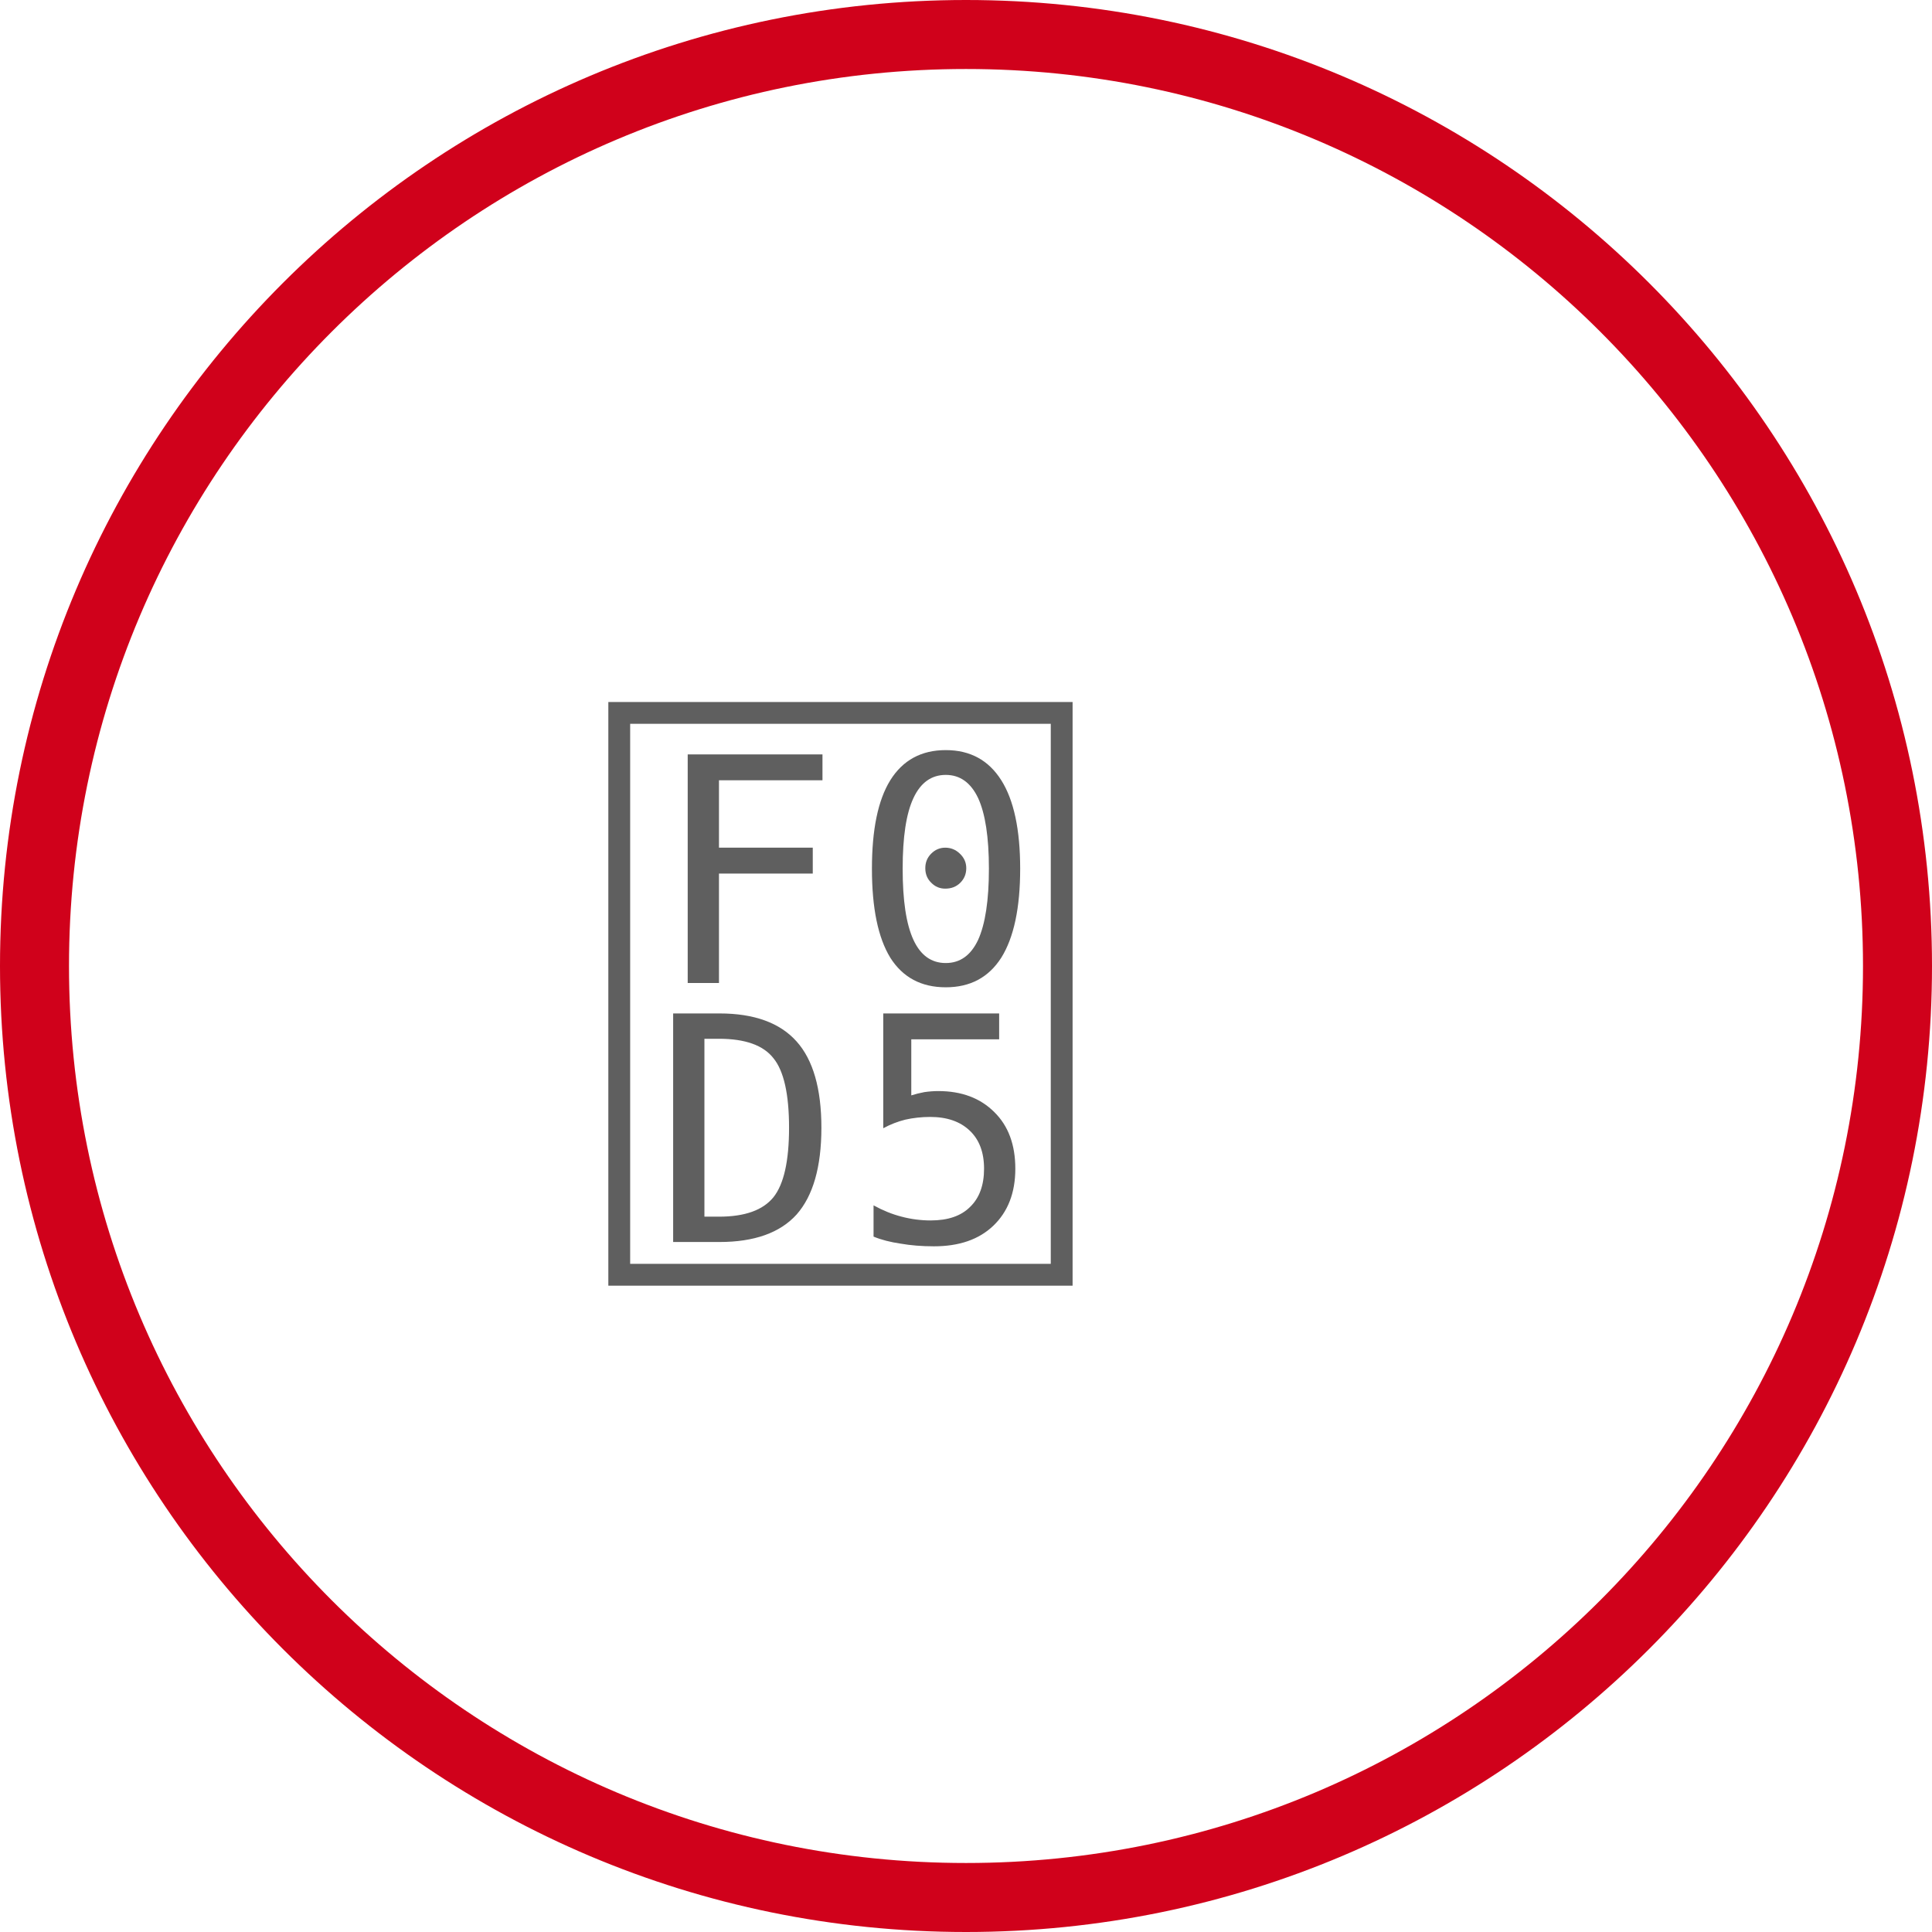
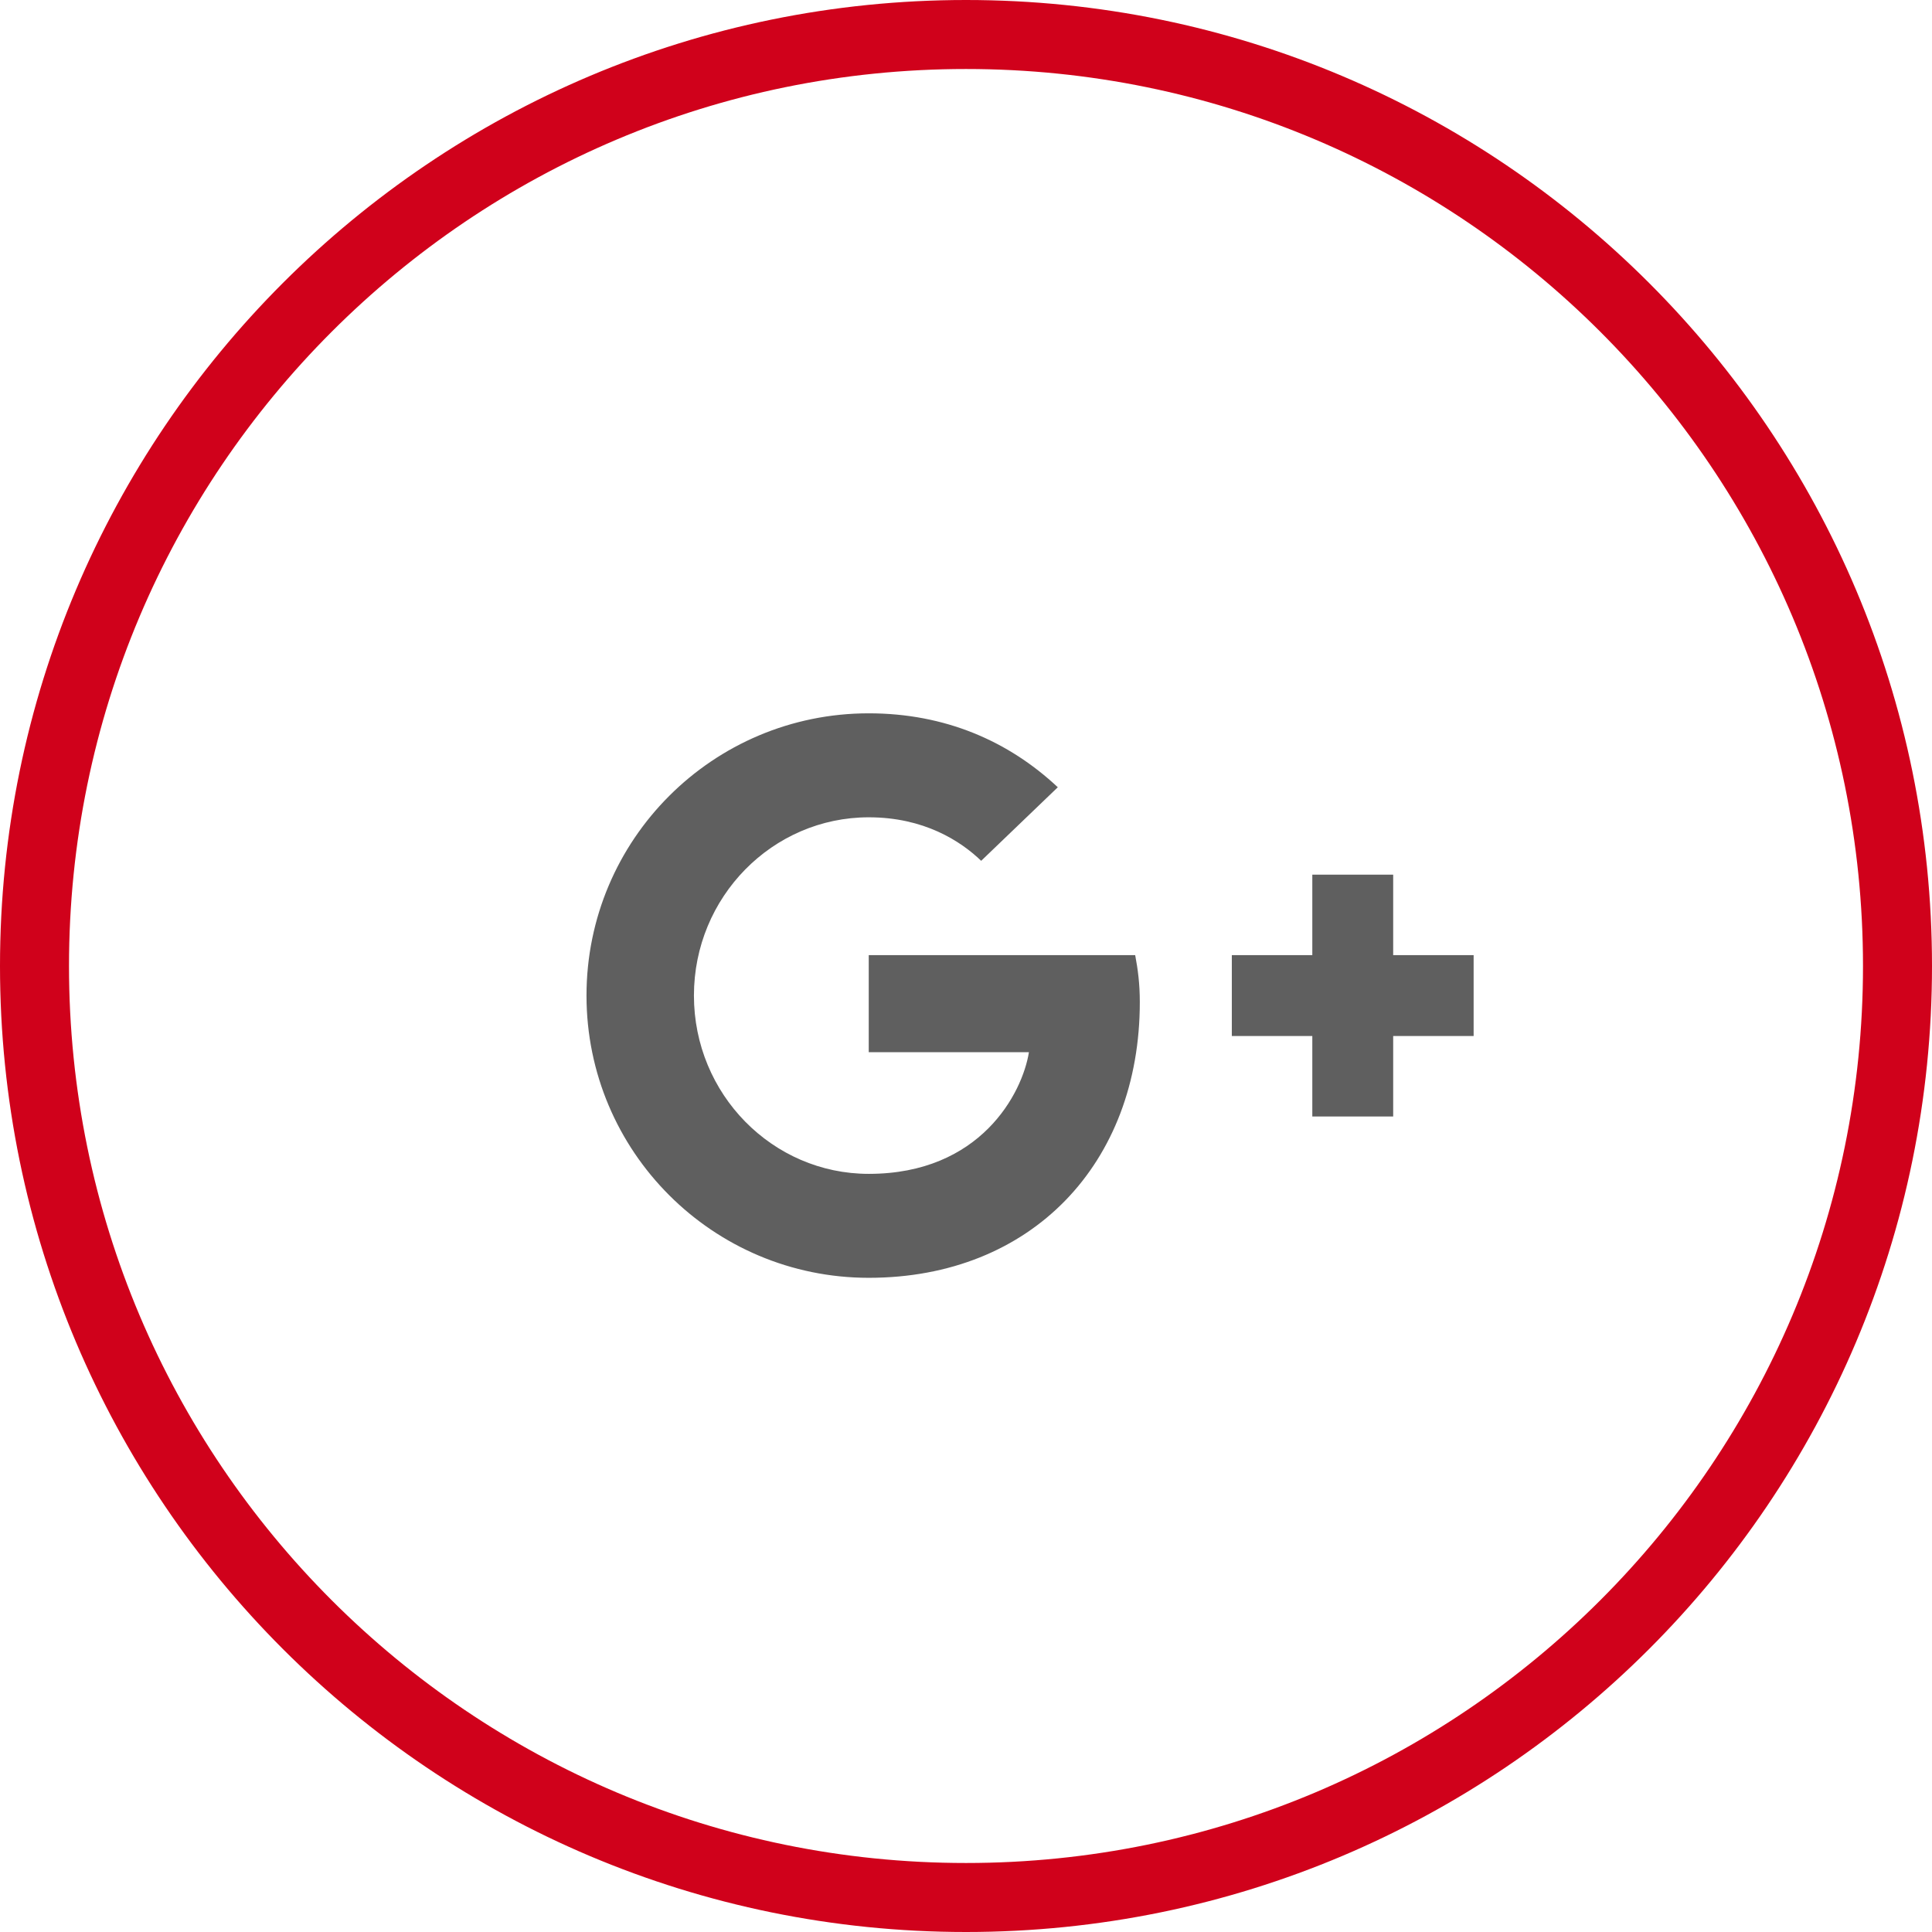
<svg xmlns="http://www.w3.org/2000/svg" width="56px" height="56px" viewBox="0 0 56 56" version="1.1">
  <defs />
  <g id="Page-1" stroke="none" stroke-width="1" fill="none" fill-rule="evenodd">
    <g id="contact-section" transform="translate(-953, -447)">
      <g id="Group" transform="translate(954, 448)">
        <circle id="Oval" stroke="#D0011B" stroke-width="2" cx="27" cy="27" r="27" />
-         <text id="google-plus---FontAwesome" font-family="FontAwesome" font-size="20" font-weight="normal" fill="#5F5F5F">
-           <tspan x="16" y="35"></tspan>
-         </text>
+         <path d="M32.038,28.047 C32.038,27.511 31.982,27.098 31.904,26.685 L24.181,26.685 L24.181,29.498 L28.824,29.498 C28.634,30.692 27.417,33.025 24.181,33.025 C21.391,33.025 19.114,30.714 19.114,27.857 C19.114,25 21.391,22.69 24.181,22.69 C25.777,22.69 26.837,23.371 27.44,23.951 L29.661,21.819 C28.232,20.48 26.391,19.676 24.181,19.676 C19.661,19.676 16,23.337 16,27.857 C16,32.377 19.661,36.038 24.181,36.038 C28.902,36.038 32.038,32.723 32.038,28.047 Z M41.714,26.685 L39.382,26.685 L39.382,24.353 L37.038,24.353 L37.038,26.685 L34.705,26.685 L34.705,29.029 L37.038,29.029 L37.038,31.362 L39.382,31.362 L39.382,29.029 L41.714,29.029 L41.714,26.685 Z" id="google-plus---FontAwesome" fill="#5F5F5F" />
      </g>
    </g>
  </g>
</svg>
